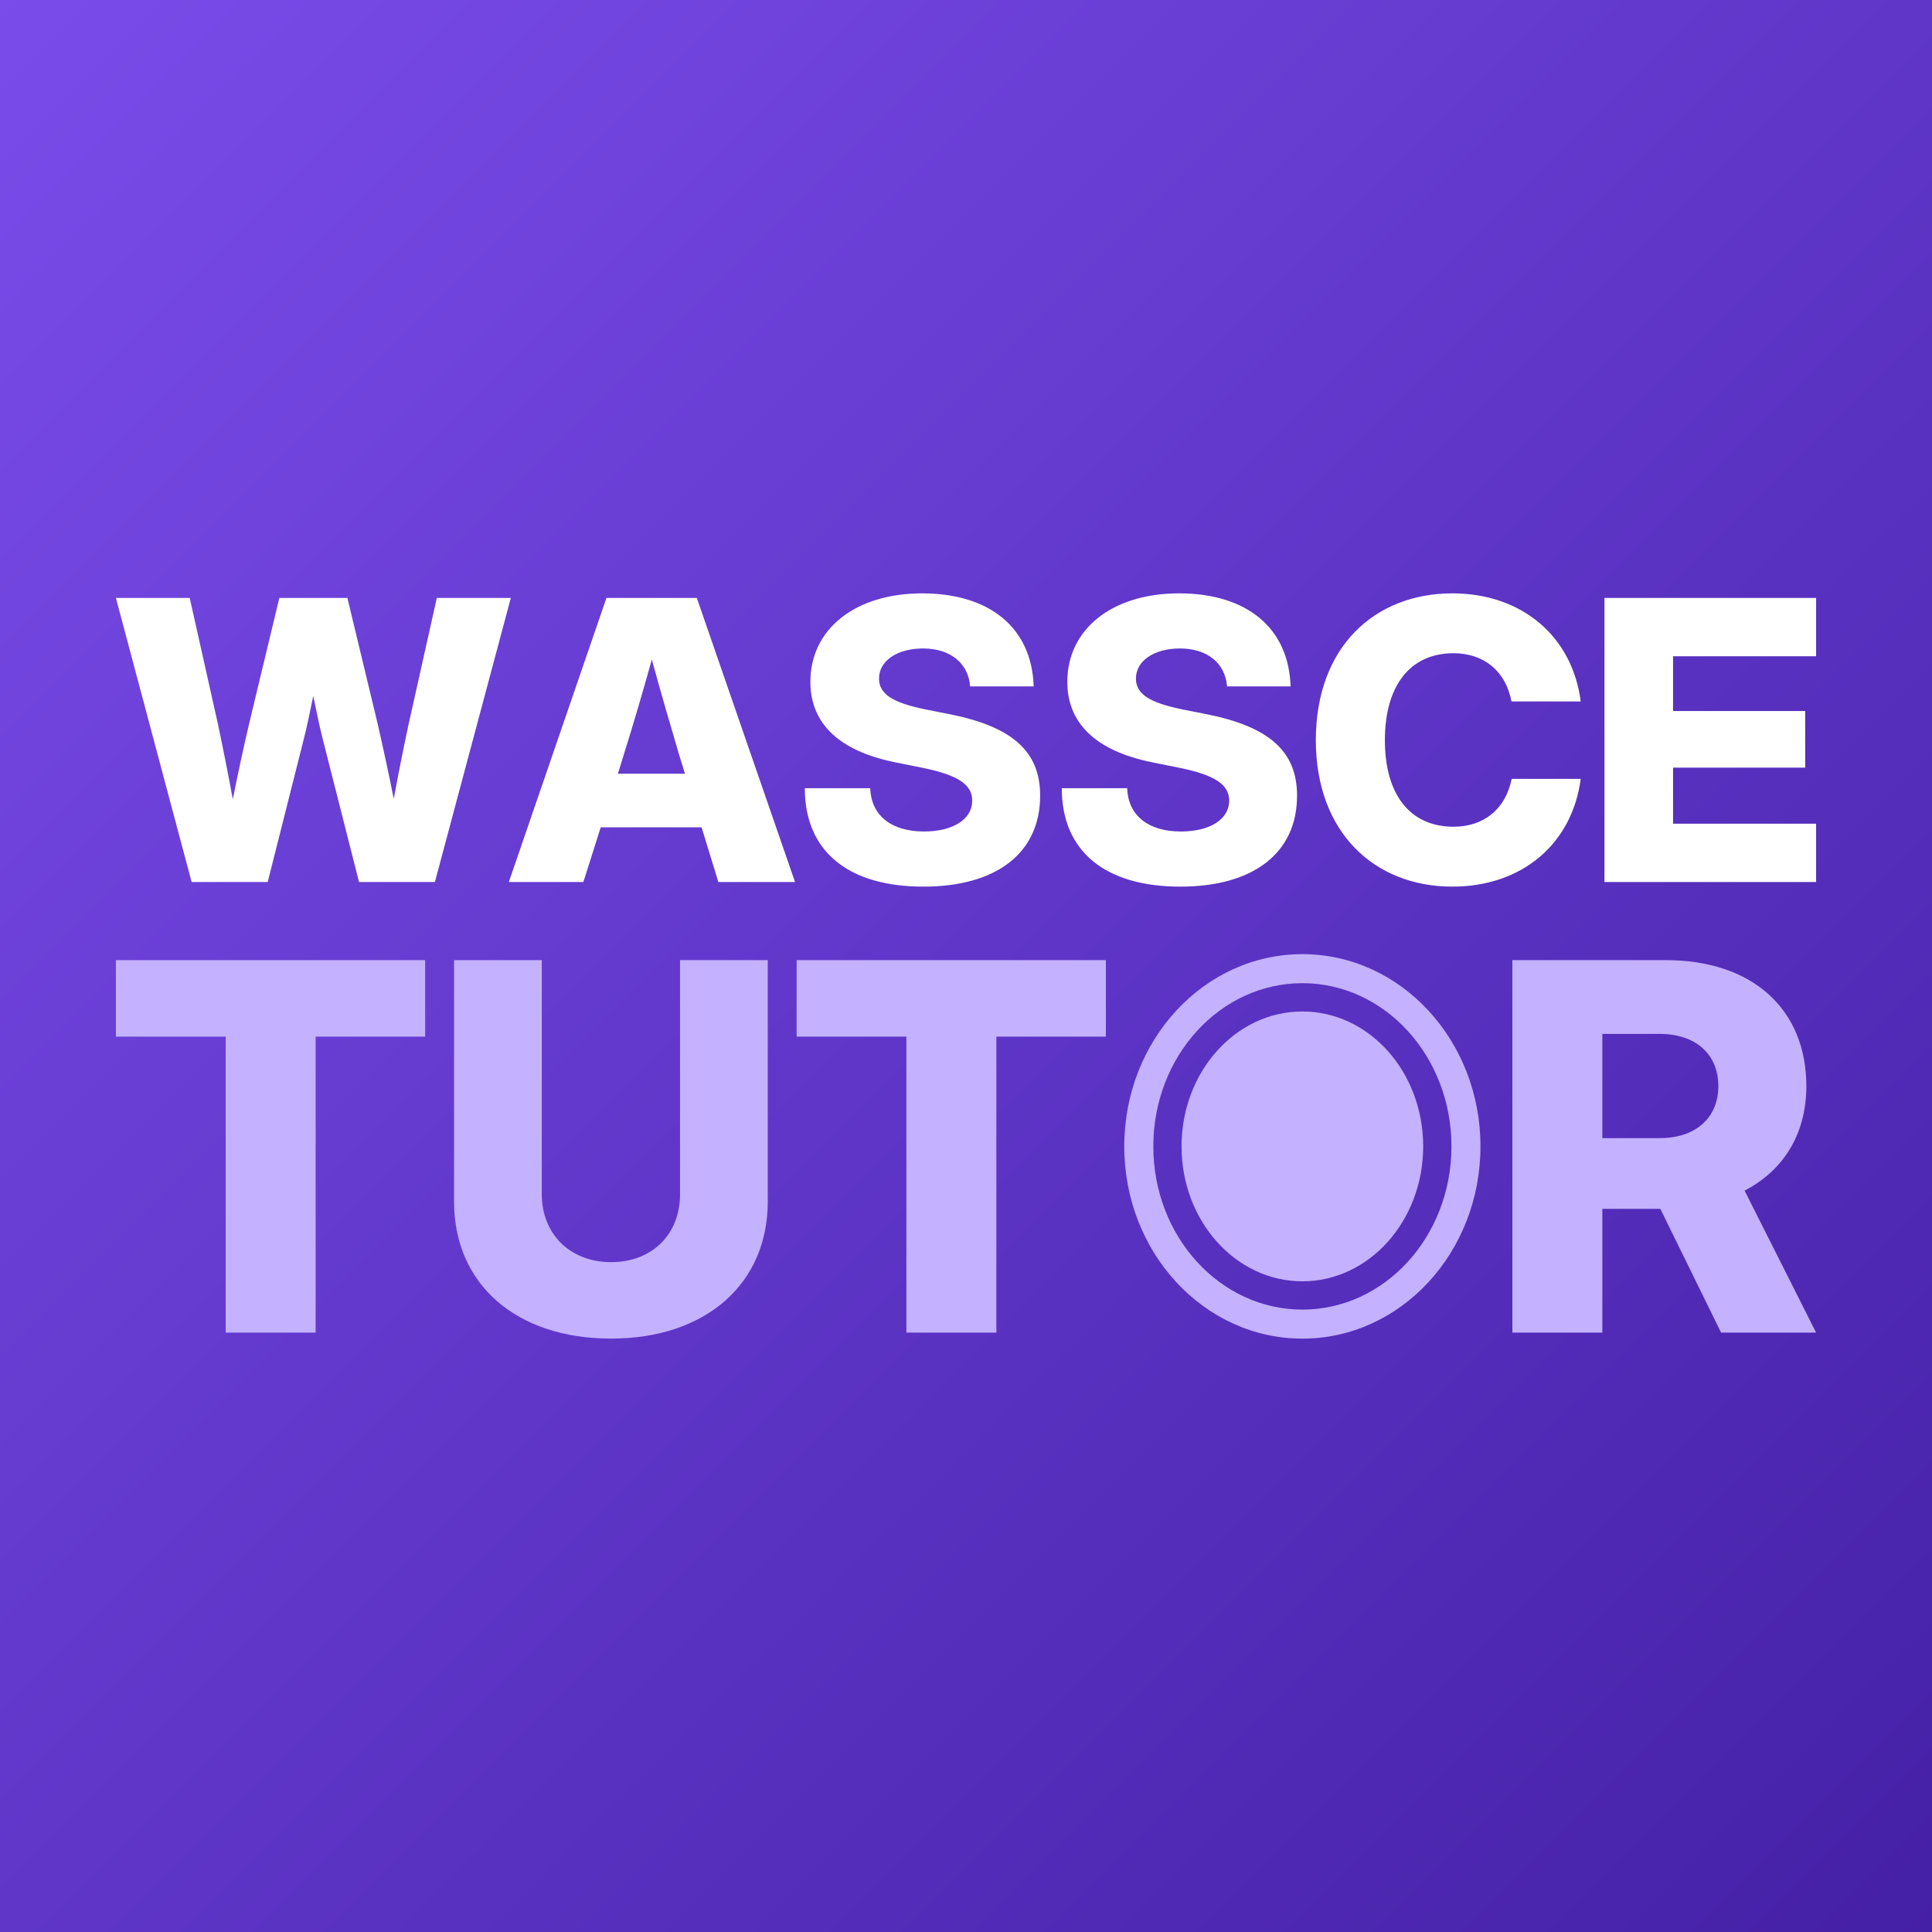
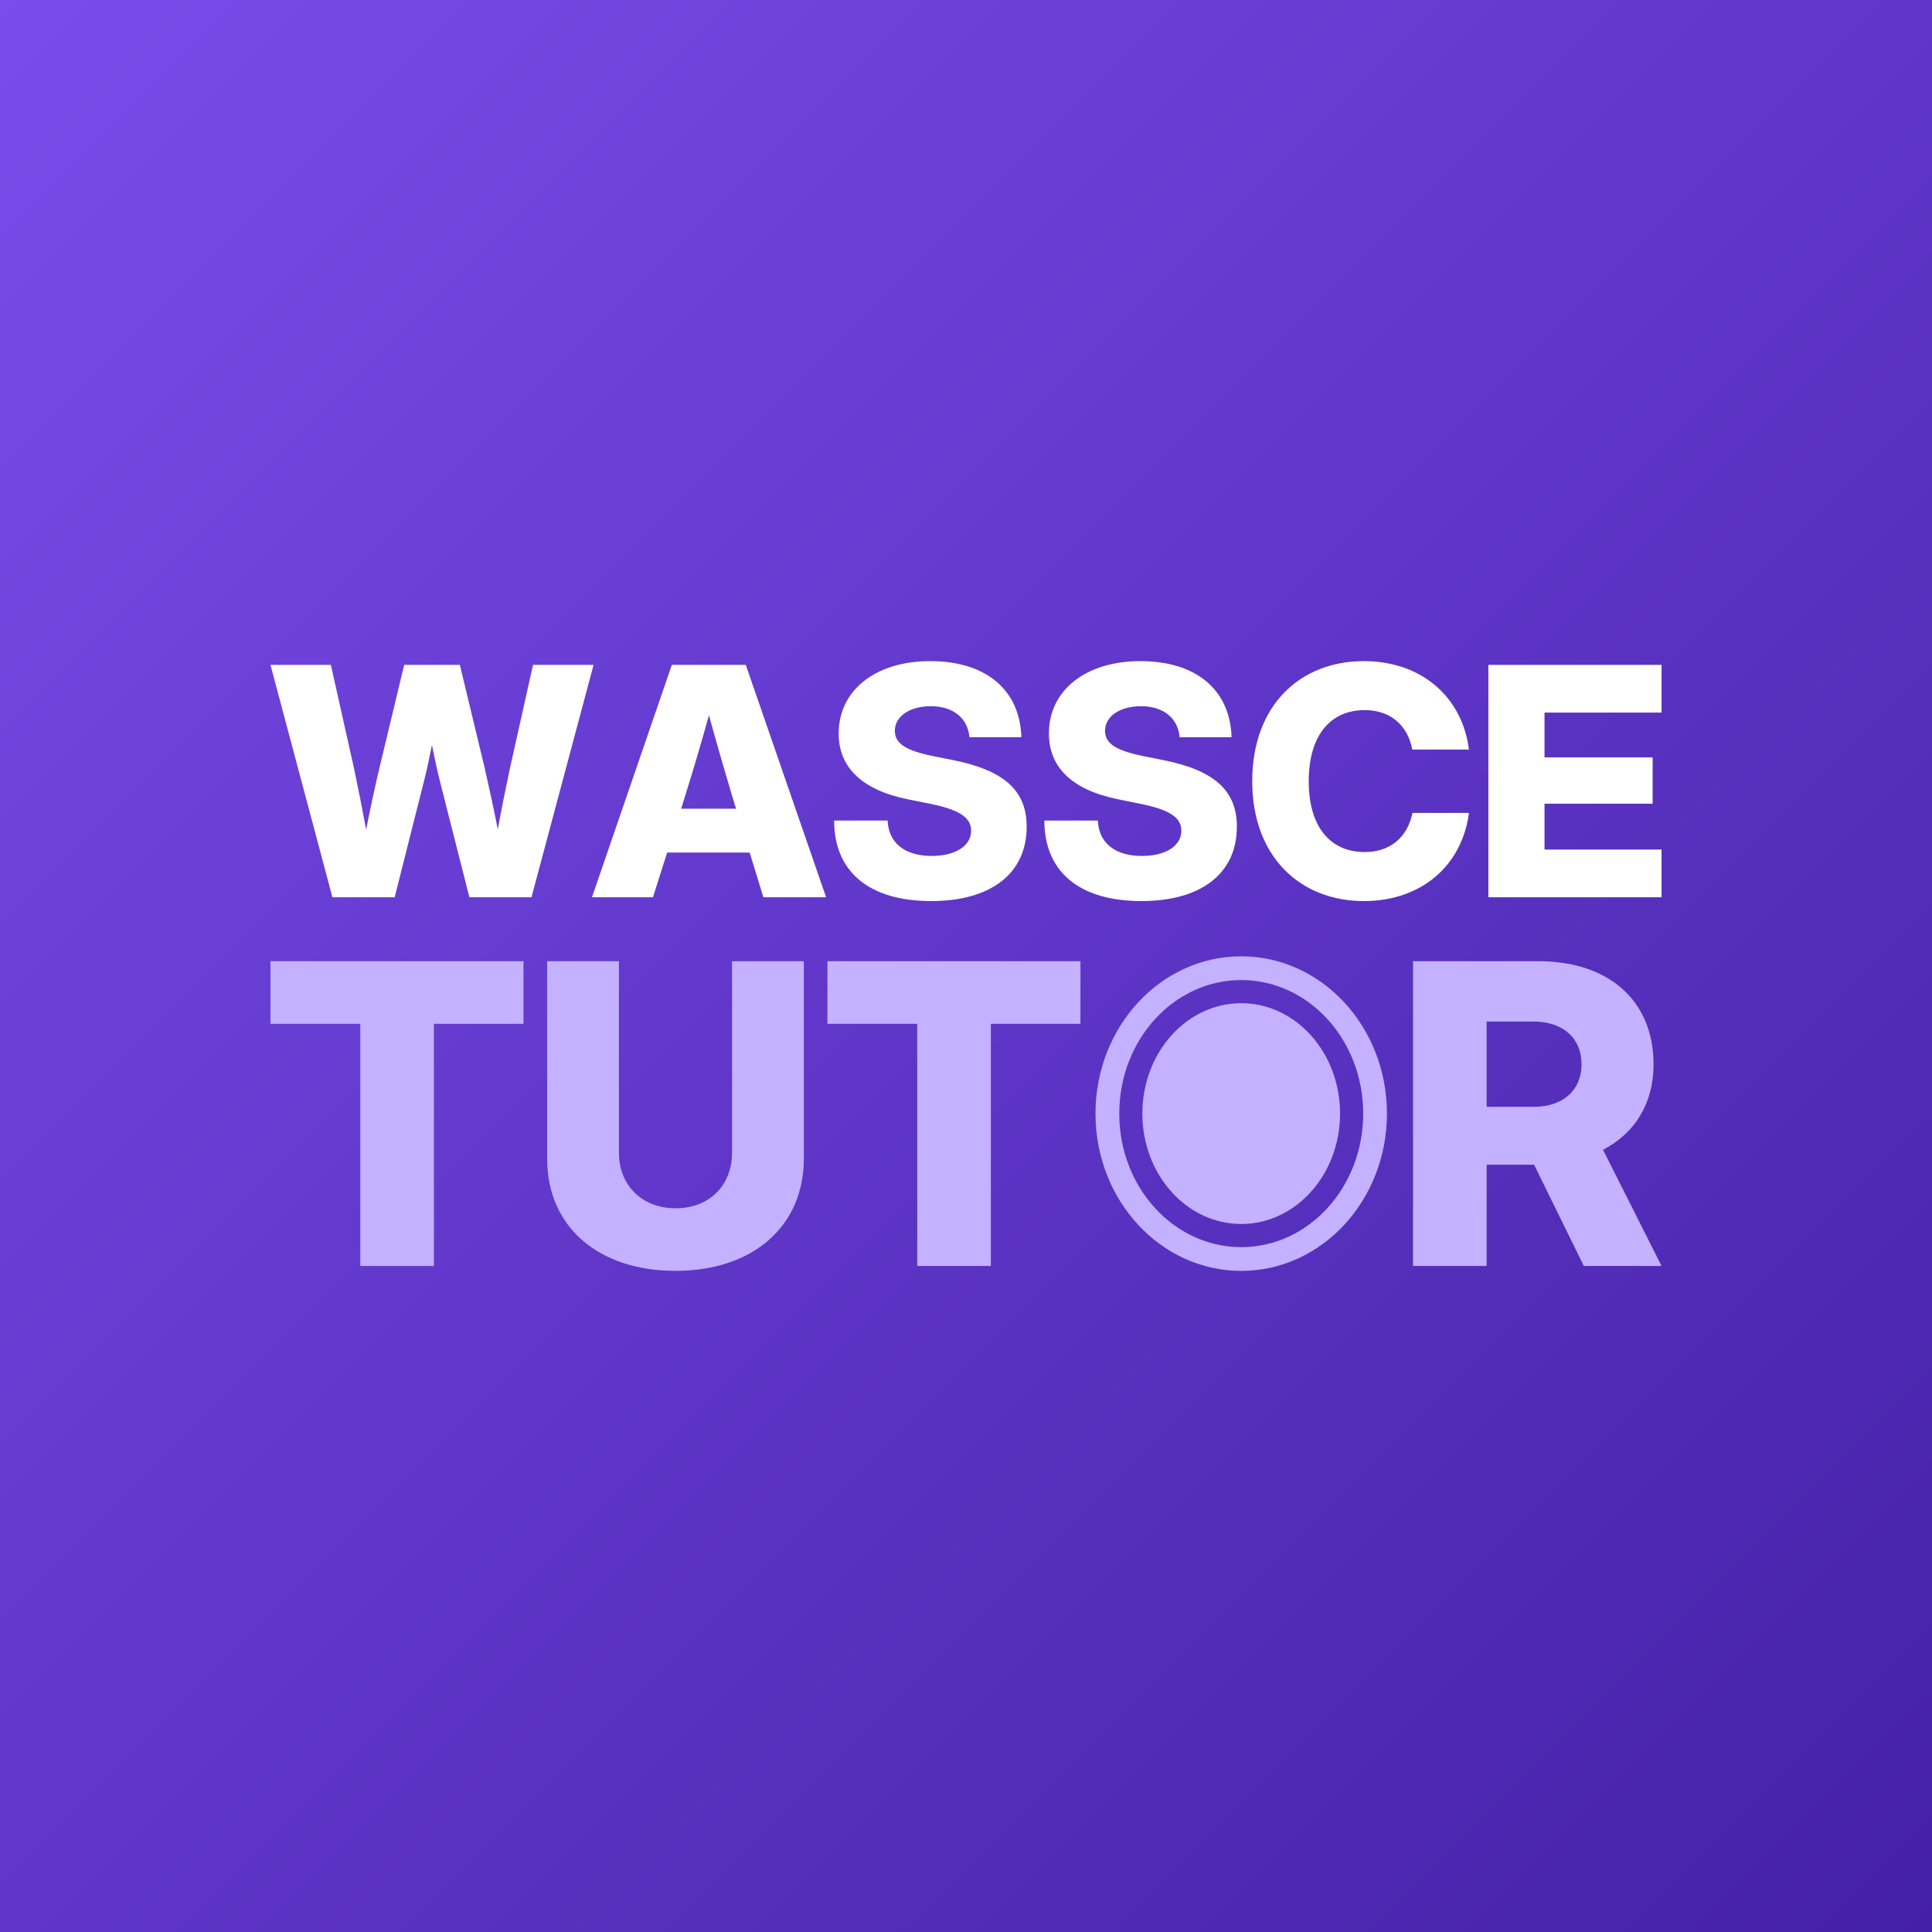
<svg xmlns="http://www.w3.org/2000/svg" viewBox="0 0 1000 1000">
  <defs>
    <linearGradient id="tile" x1="0" y1="0" x2="1" y2="1">
      <stop offset="0" stop-color="#7a4cea" />
      <stop offset="1" stop-color="#4420a6" />
    </linearGradient>
  </defs>
  <rect width="1000" height="1000" fill="url(#tile)" />
-   <g transform="translate(59.51 309.49) scale(2.02122)">
+   <g transform="translate(139.60 344.13) scale(1.65373)">
    <path d="M19.63 72.75L39.11 72.75L48.39 35.99C49.17 32.91 49.90 29.35 50.78 25.10C51.66 29.35 52.39 32.91 53.17 35.99L62.50 72.75L81.93 72.75L101.37 0L82.42 0L75.20 32.32C73.83 38.72 72.56 45.07 71.39 51.46C70.12 45.07 68.75 38.72 67.29 32.32L59.52 0L42.09 0L34.33 32.32C32.81 38.77 31.45 45.17 30.18 51.56C29.00 45.17 27.73 38.77 26.37 32.32L19.14 0L0.24 0ZM100.86 72.75L119.95 72.75L124.39 58.74L150.22 58.74L154.52 72.75L174.15 72.75L149 0L125.86 0ZM128.79 45.02L130.10 40.77C132.64 32.67 134.99 24.71 137.48 15.77C139.92 24.71 142.26 32.67 144.65 40.77L145.97 45.02ZM207.03 73.93C225.78 73.93 236.92 65.28 236.92 50.63C236.92 39.40 229.93 33.01 213.82 29.79L207.42 28.52C199.12 26.81 195.66 24.61 195.66 20.65C195.66 16.11 200.29 12.94 206.94 12.94C213.87 12.94 218.51 16.65 219.00 22.66L235.26 22.66C234.82 7.76 224.12-1.17 206.69-1.17C189.60-1.17 178.08 7.96 178.08 21.48C178.08 32.08 185.35 39.11 199.56 42.04L207.03 43.55C215.77 45.36 219.53 47.75 219.53 51.90C219.53 56.69 214.60 59.81 207.18 59.81C198.78 59.81 193.65 55.71 193.41 48.73L176.66 48.73C176.66 64.79 187.65 73.93 207.03 73.93ZM272.83 73.93C291.58 73.93 302.71 65.28 302.71 50.63C302.71 39.40 295.73 33.01 279.62 29.79L273.22 28.52C264.92 26.81 261.45 24.61 261.45 20.65C261.45 16.11 266.09 12.94 272.73 12.94C279.67 12.94 284.30 16.65 284.79 22.66L301.05 22.66C300.61 7.76 289.92-1.17 272.49-1.17C255.40-1.17 243.88 7.96 243.88 21.48C243.88 32.08 251.15 39.11 265.36 42.04L272.83 43.55C281.57 45.36 285.33 47.75 285.33 51.90C285.33 56.69 280.40 59.81 272.98 59.81C264.58 59.81 259.45 55.71 259.21 48.73L242.46 48.73C242.46 64.79 253.45 73.93 272.83 73.93ZM342.48 73.93C360.26 73.93 373.15 63.04 375.35 46.34L357.67 46.34C356.11 54.05 350.59 58.59 342.78 58.59C331.55 58.59 325.20 50.24 325.20 36.43C325.20 22.56 331.60 14.16 342.78 14.16C350.59 14.16 356.16 18.75 357.62 26.51L375.35 26.51C373.20 9.81 360.26-1.17 342.48-1.17C322.51-1.17 307.52 12.65 307.52 36.43C307.52 60.01 322.51 73.93 342.48 73.93ZM381.43 72.75L435.63 72.75L435.63 57.81L399.00 57.81L399.00 43.46L432.84 43.46L432.84 28.96L399.00 28.96L399.00 14.94L435.63 14.94L435.63 0L381.43 0Z" fill="#fff" />
    <path d="M0.24 112.34L28.35 112.34L28.35 188.14L51.39 188.14L51.39 112.34L79.43 112.34L79.43 92.75L0.24 92.75ZM127.03 189.67C151.29 189.67 167.17 175.66 167.17 154.59L167.17 92.75L144.70 92.75L144.70 152.74C144.70 162.85 137.66 170.09 127.03 170.09C116.47 170.09 109.30 162.79 109.30 152.74L109.30 92.75L86.83 92.75L86.83 154.59C86.83 175.66 102.64 189.67 127.03 189.67ZM174.56 112.34L202.67 112.34L202.67 188.14L225.71 188.14L225.71 112.34L253.75 112.34L253.75 92.75L174.56 92.75ZM357.85 188.14L380.89 188.14L380.89 156.45L395.74 156.45L411.30 188.14L435.63 188.14L417.32 151.78C427.30 146.59 433.13 137.25 433.13 125.02C433.13 105.24 419.24 92.75 397.15 92.75L357.85 92.75ZM380.89 138.33L380.89 111.64L395.55 111.64C404.83 111.64 410.59 116.89 410.59 125.02C410.59 133.08 404.83 138.33 395.61 138.33Z" fill="#c4b1ff" />
    <path d="M258.46 140.45a45.61 49.23 0 1 0 91.22 0a45.61 49.23 0 1 0 -91.22 0ZM265.9 140.45a38.17 41.79 0 1 0 76.35 0a38.17 41.79 0 1 0 -76.35 0Z" fill="#c4b1ff" fill-rule="evenodd" />
    <path d="M273.13 140.45a30.94 34.55 0 1 0 61.88 0a30.94 34.55 0 1 0 -61.88 0Z" fill="#c4b1ff" />
  </g>
</svg>
